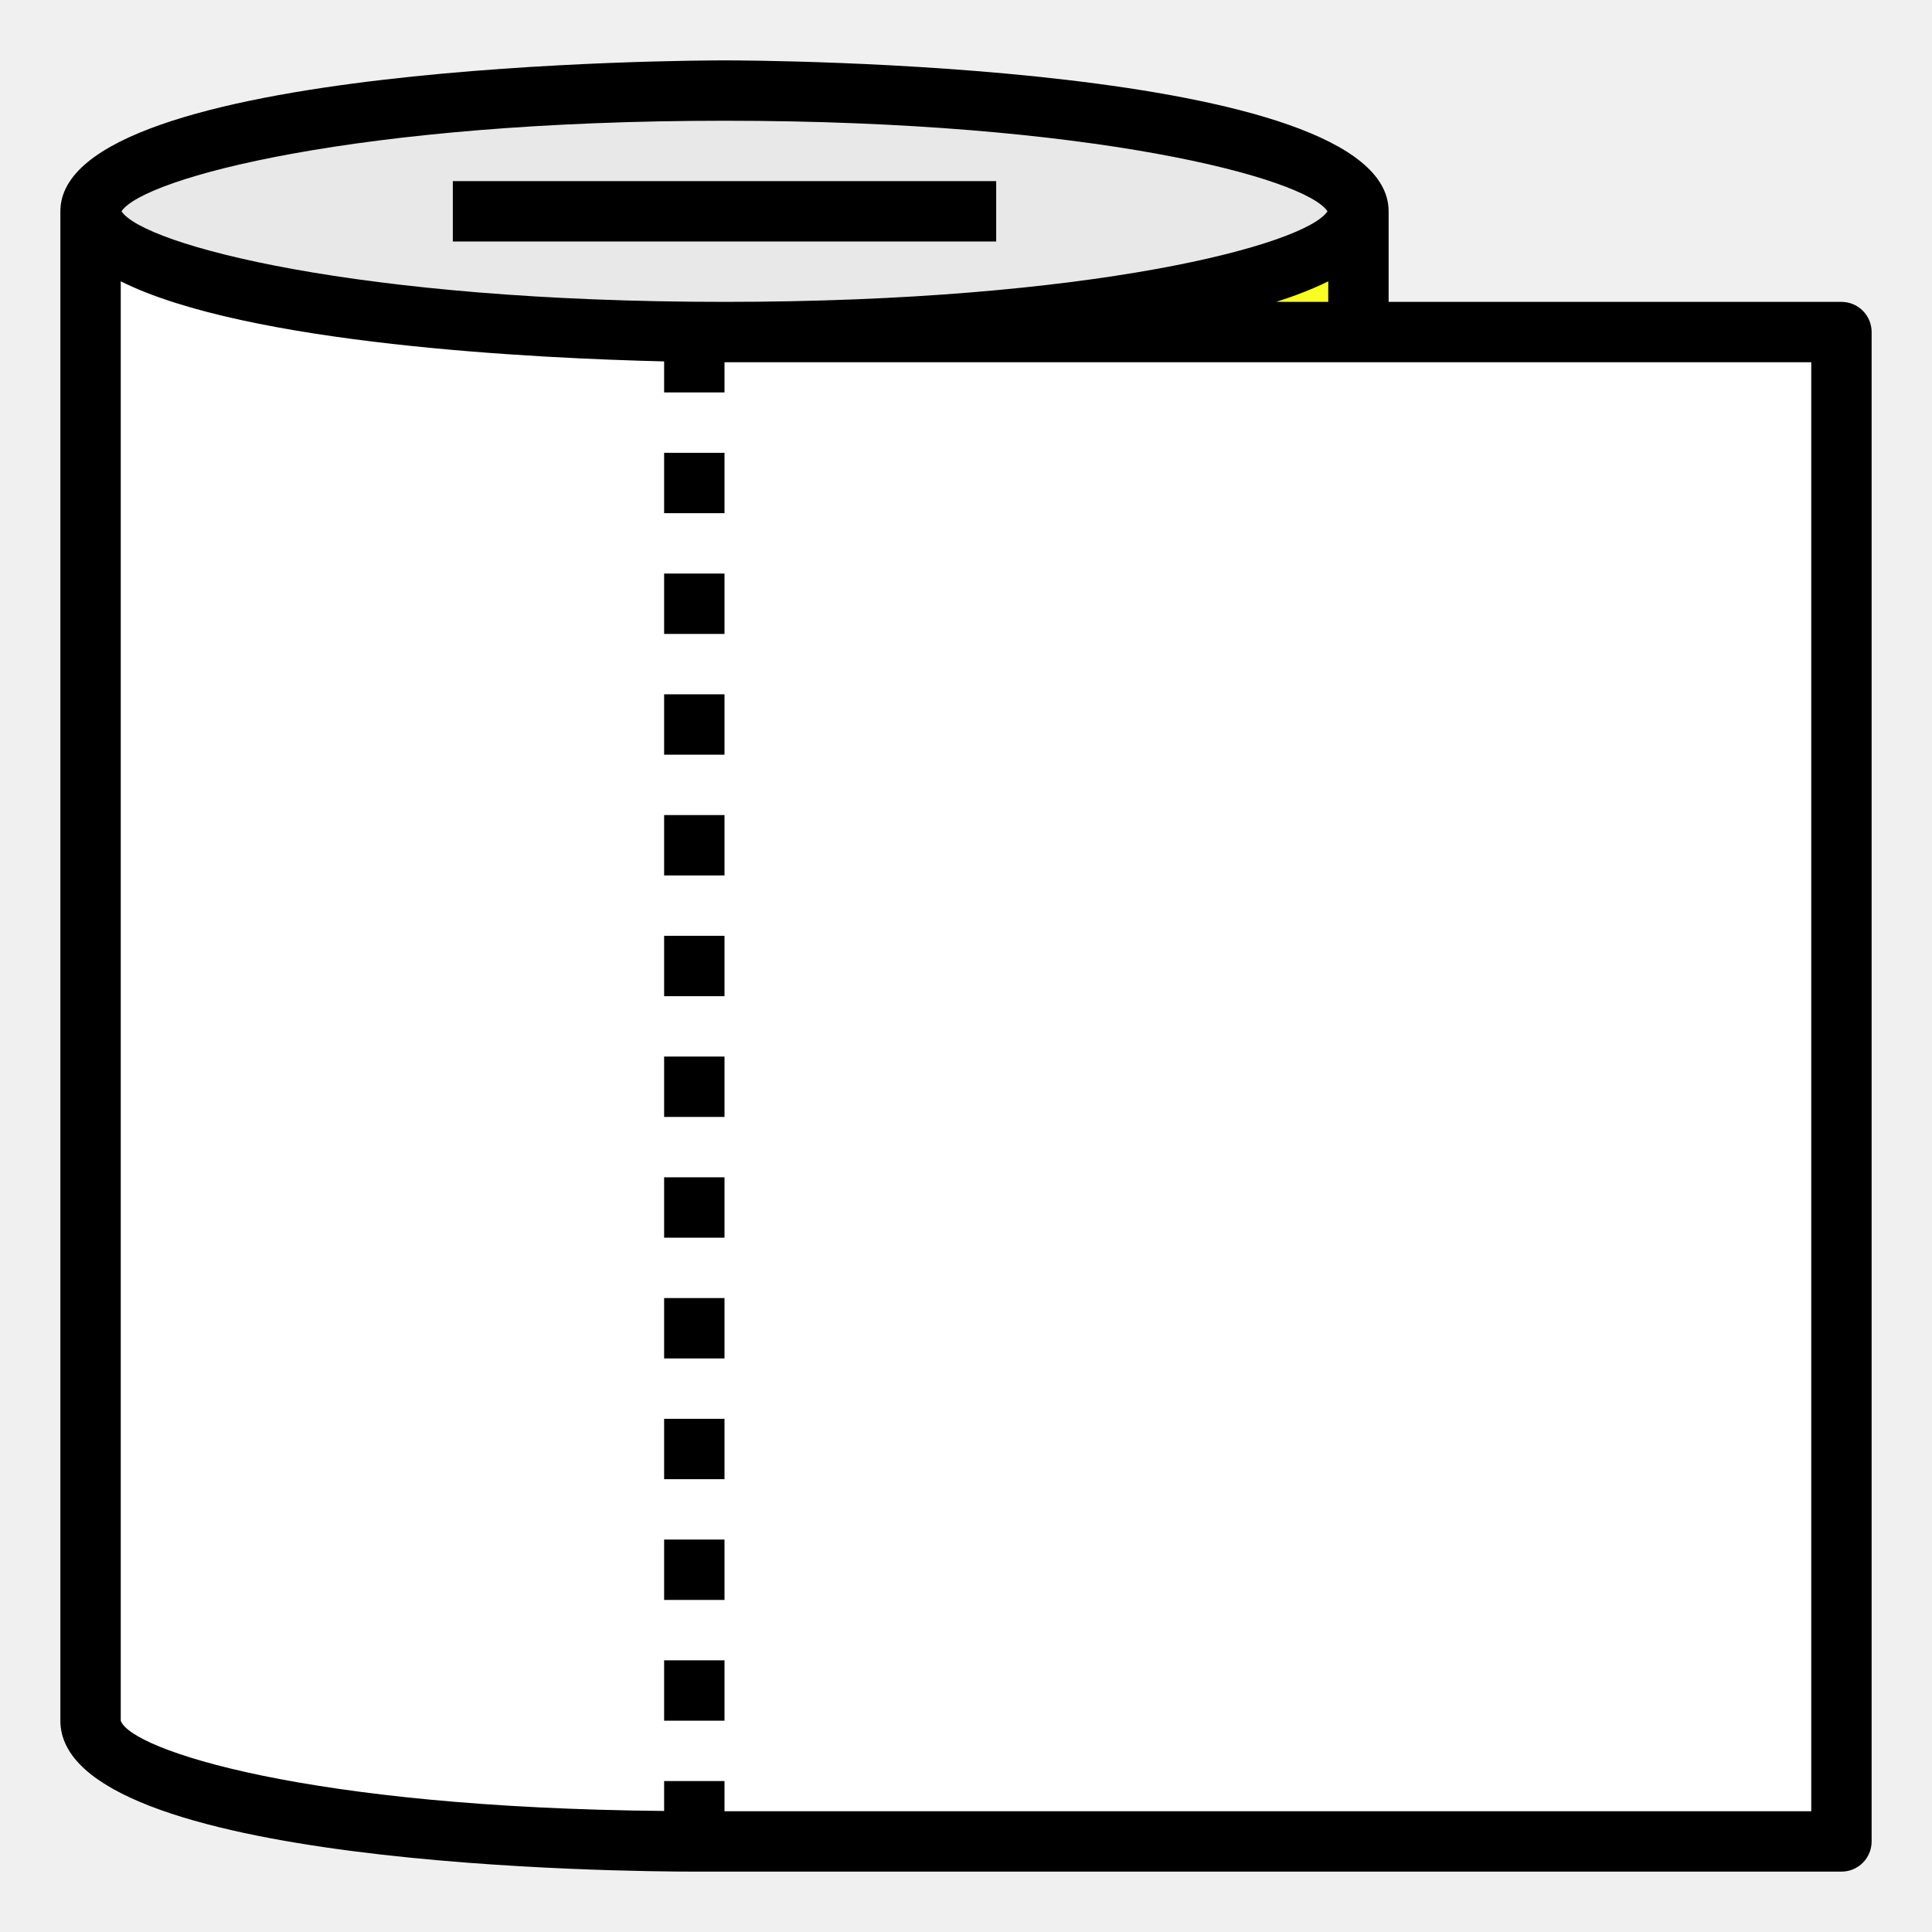
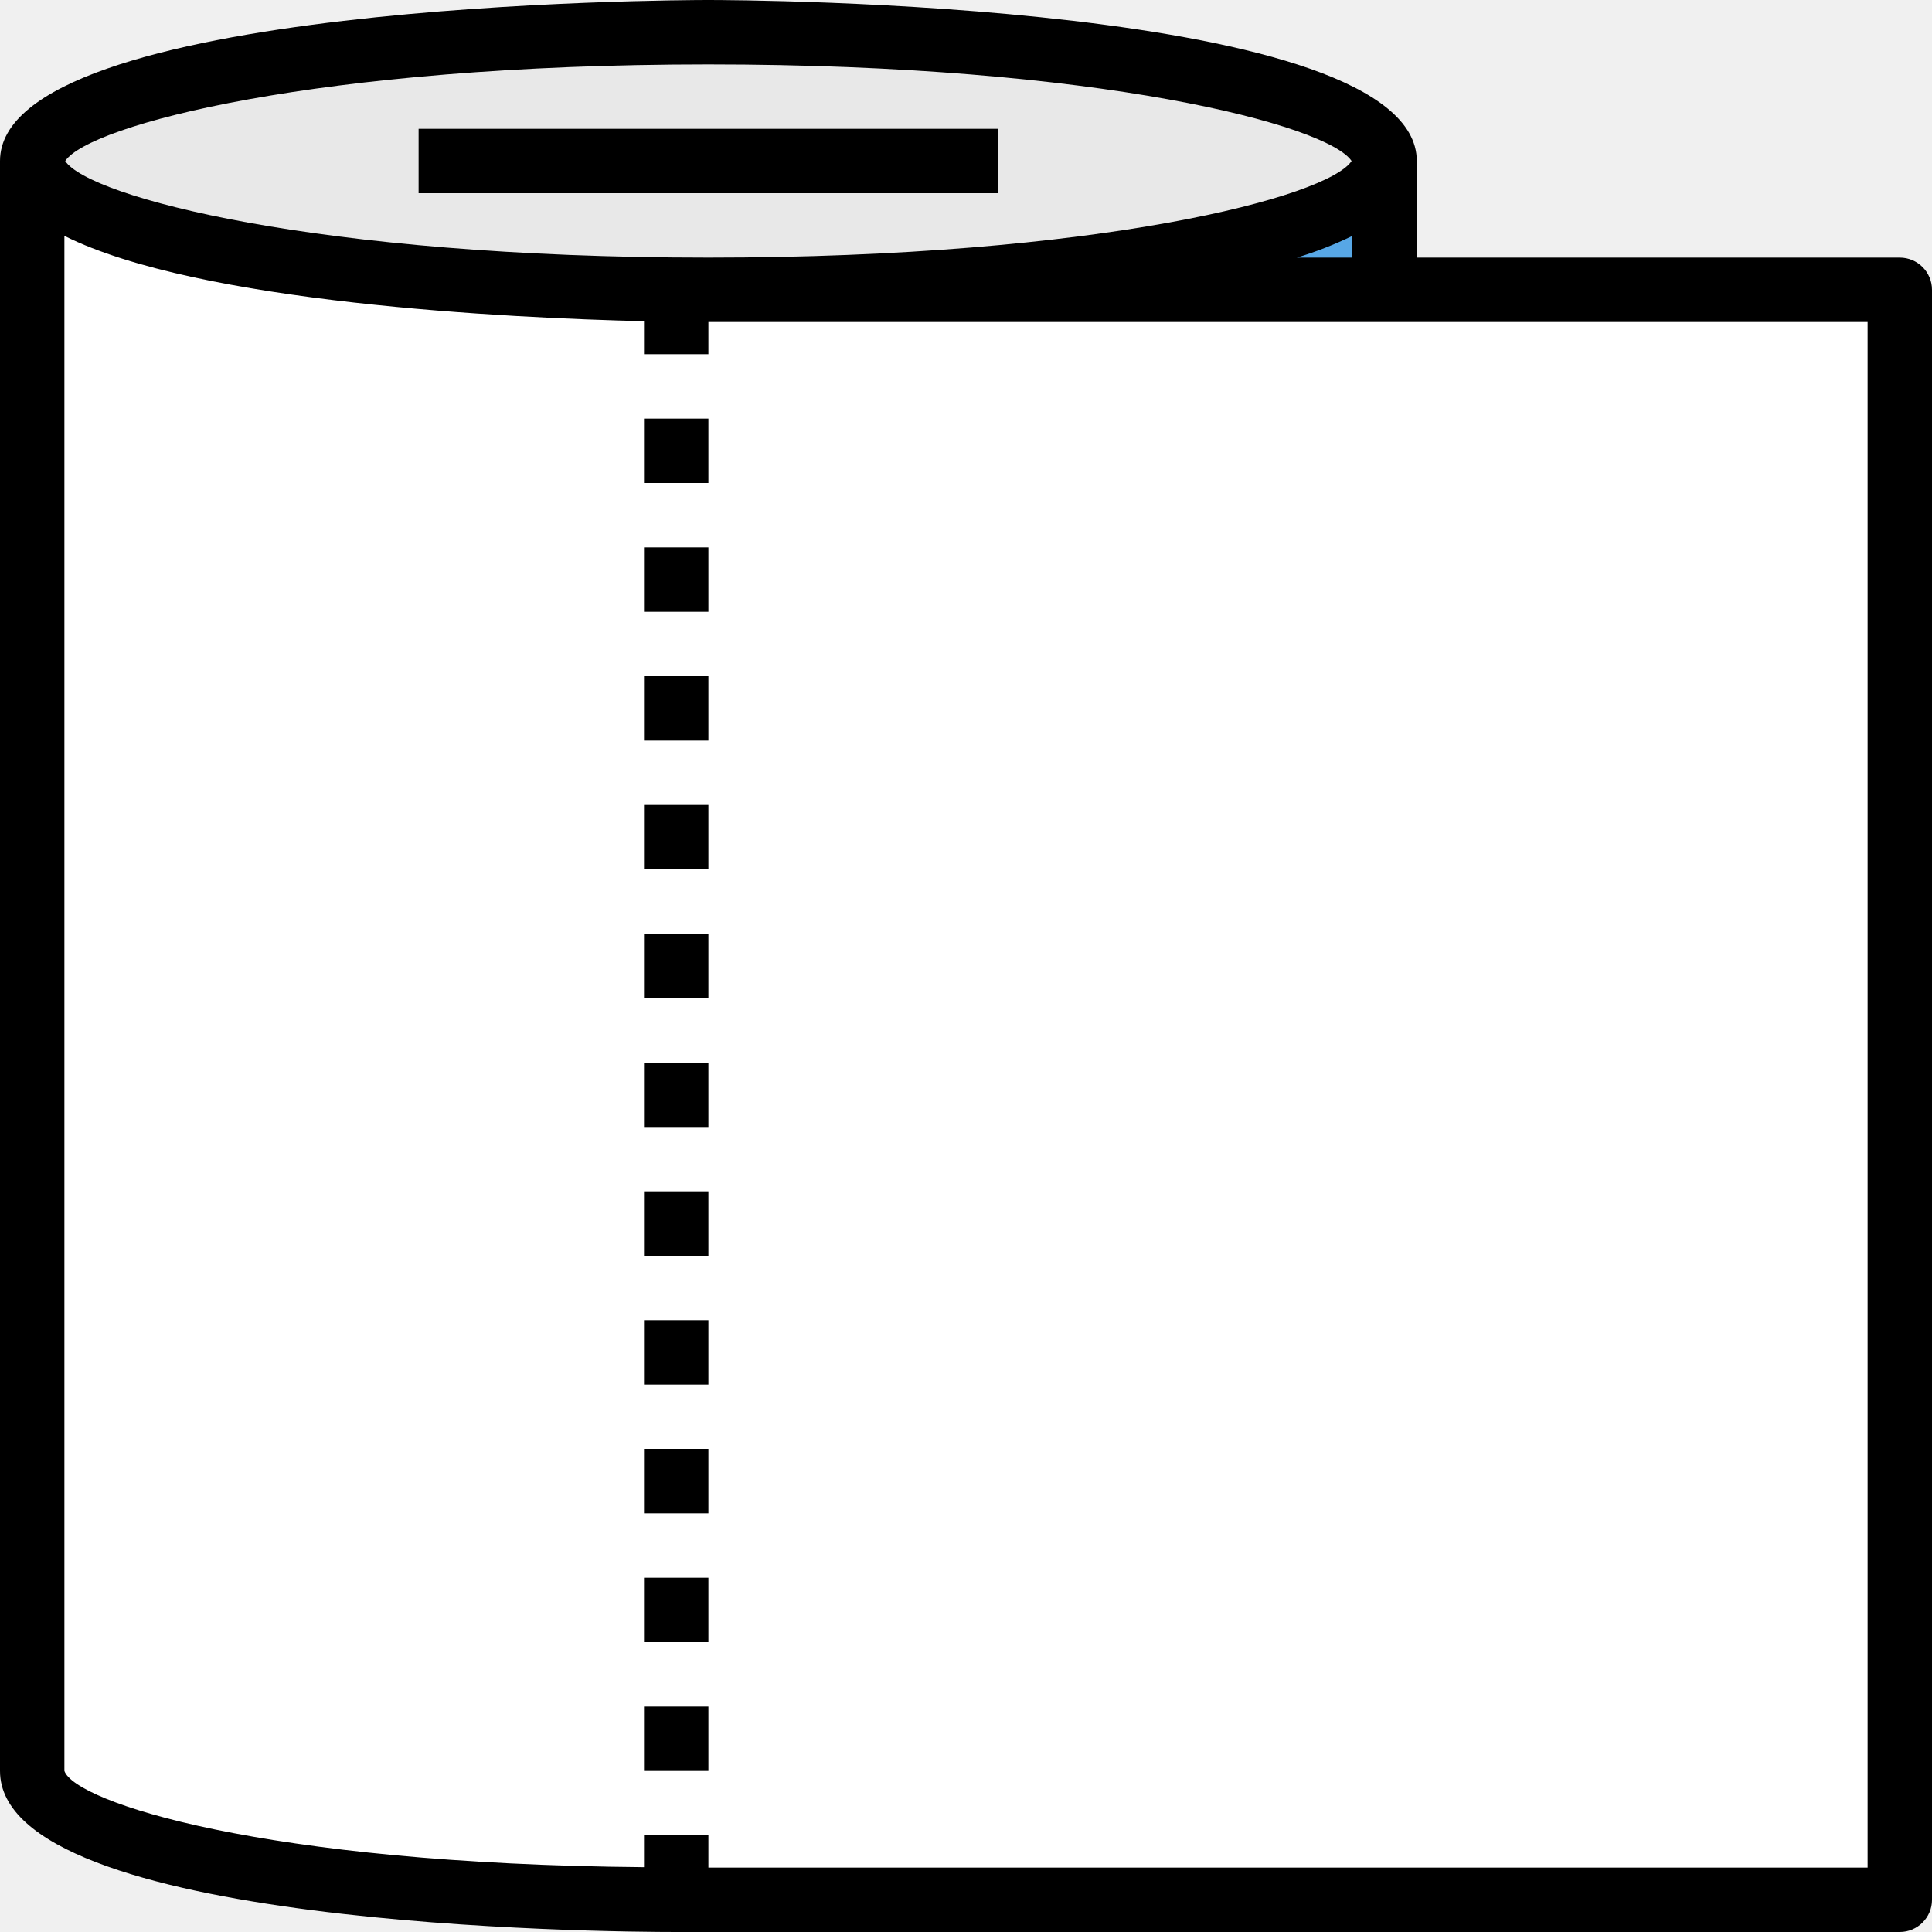
- <svg xmlns="http://www.w3.org/2000/svg" id="Layer_1_1_" enable-background="new 0 0 64 64" height="512" viewBox="0 0 64 64" width="512">
-   <path d="m24 11h21v-4c0 2.209-9.402 4-21 4z" fill="#f9ff1f" />
-   <path d="m45 11h-21c-11.598 0-21-1.791-21-4v50c0 2.209 8.402 4 20 4h38v-50z" fill="#fff" />
-   <ellipse cx="24" cy="7" fill="#e8e8e8" rx="21" ry="4" />
-   <path d="m15 6h18v2h-18z" />
-   <path d="m22 15h2v2h-2z" />
-   <path d="m22 39h2v2h-2z" />
-   <path d="m22 43h2v2h-2z" />
-   <path d="m22 47h2v2h-2z" />
-   <path d="m22 51h2v2h-2z" />
-   <path d="m22 55h2v2h-2z" />
-   <path d="m61 10h-15v-3c0-4.943-21.102-5-22-5s-22 .057-22 5v50c0 4.859 18.851 5 21 5h38c.553 0 1-.447 1-1v-50c0-.553-.447-1-1-1zm-18.722 0c.638-.206 1.221-.431 1.722-.681v.681zm-18.278-6c12.166 0 19.239 1.89 19.975 3-.736 1.11-7.809 3-19.975 3s-19.239-1.89-19.975-3c.736-1.11 7.809-3 19.975-3zm36 56h-36v-1h-2v.99c-11.854-.105-17.663-2.023-18-2.99v-47.681c4.181 2.092 13.8 2.552 18 2.653v1.028h2v-1h36z" />
-   <path d="m22 19h2v2h-2z" />
-   <path d="m22 23h2v2h-2z" />
-   <path d="m22 27h2v2h-2z" />
-   <path d="m22 31h2v2h-2z" />
-   <path d="m22 35h2v2h-2z" />
+ <svg xmlns="http://www.w3.org/2000/svg" viewBox="0 0 480 480">
+   <defs>
+     <style>.cls-1{fill:#57a7e6;}.cls-2{fill:#fff;}.cls-3{fill:#e8e8e8;}</style>
+   </defs>
+   <g id="Layer_2" data-name="Layer 2">
+     <g id="Layer_1-2" data-name="Layer 1">
+       <path class="cls-1" d="M176,72H344V40C344,57.7,268.8,72,176,72Z" />
+       <path class="cls-2" d="M344,72H176C83.2,72,8,57.7,8,40V440c0,17.7,67.2,32,160,32H472V72Z" />
+       <ellipse class="cls-3" cx="176" cy="40" rx="168" ry="32" />
+       <path d="M104,32H248V48H104Z" />
+       <path d="M160,104h16v16H160Z" />
+       <path d="M160,296h16v16H160Z" />
+       <path d="M160,328h16v16H160Z" />
+       <path d="M160,360h16v16H160Z" />
+       <path d="M160,392h16v16H160Z" />
+       <path d="M160,424h16v16H160Z" />
+       <path d="M472,64H352V40C352,.5,183.2,0,176,0S0,.5,0,40V440c0,38.9,150.8,40,168,40H472a8,8,0,0,0,8-8V72A8,8,0,0,0,472,64ZM322.2,64A94.61,94.61,0,0,0,336,58.6V64ZM176,16c97.3,0,153.9,15.1,159.8,24-5.9,8.9-62.5,24-159.8,24S22.1,48.9,16.2,40C22.1,31.1,78.7,16,176,16ZM464,464H176v-8H160v7.9C65.2,463.1,18.7,447.7,16,440V58.6C49.4,75.3,126.4,79,160,79.8V88h16V80H464Z" />
+       <path d="M160,136h16v16H160Z" />
+       <path d="M160,168h16v16H160Z" />
+       <path d="M160,200h16v16H160Z" />
+       <path d="M160,232h16v16H160Z" />
+       <path d="M160,264h16v16H160Z" />
+     </g>
+   </g>
</svg>
